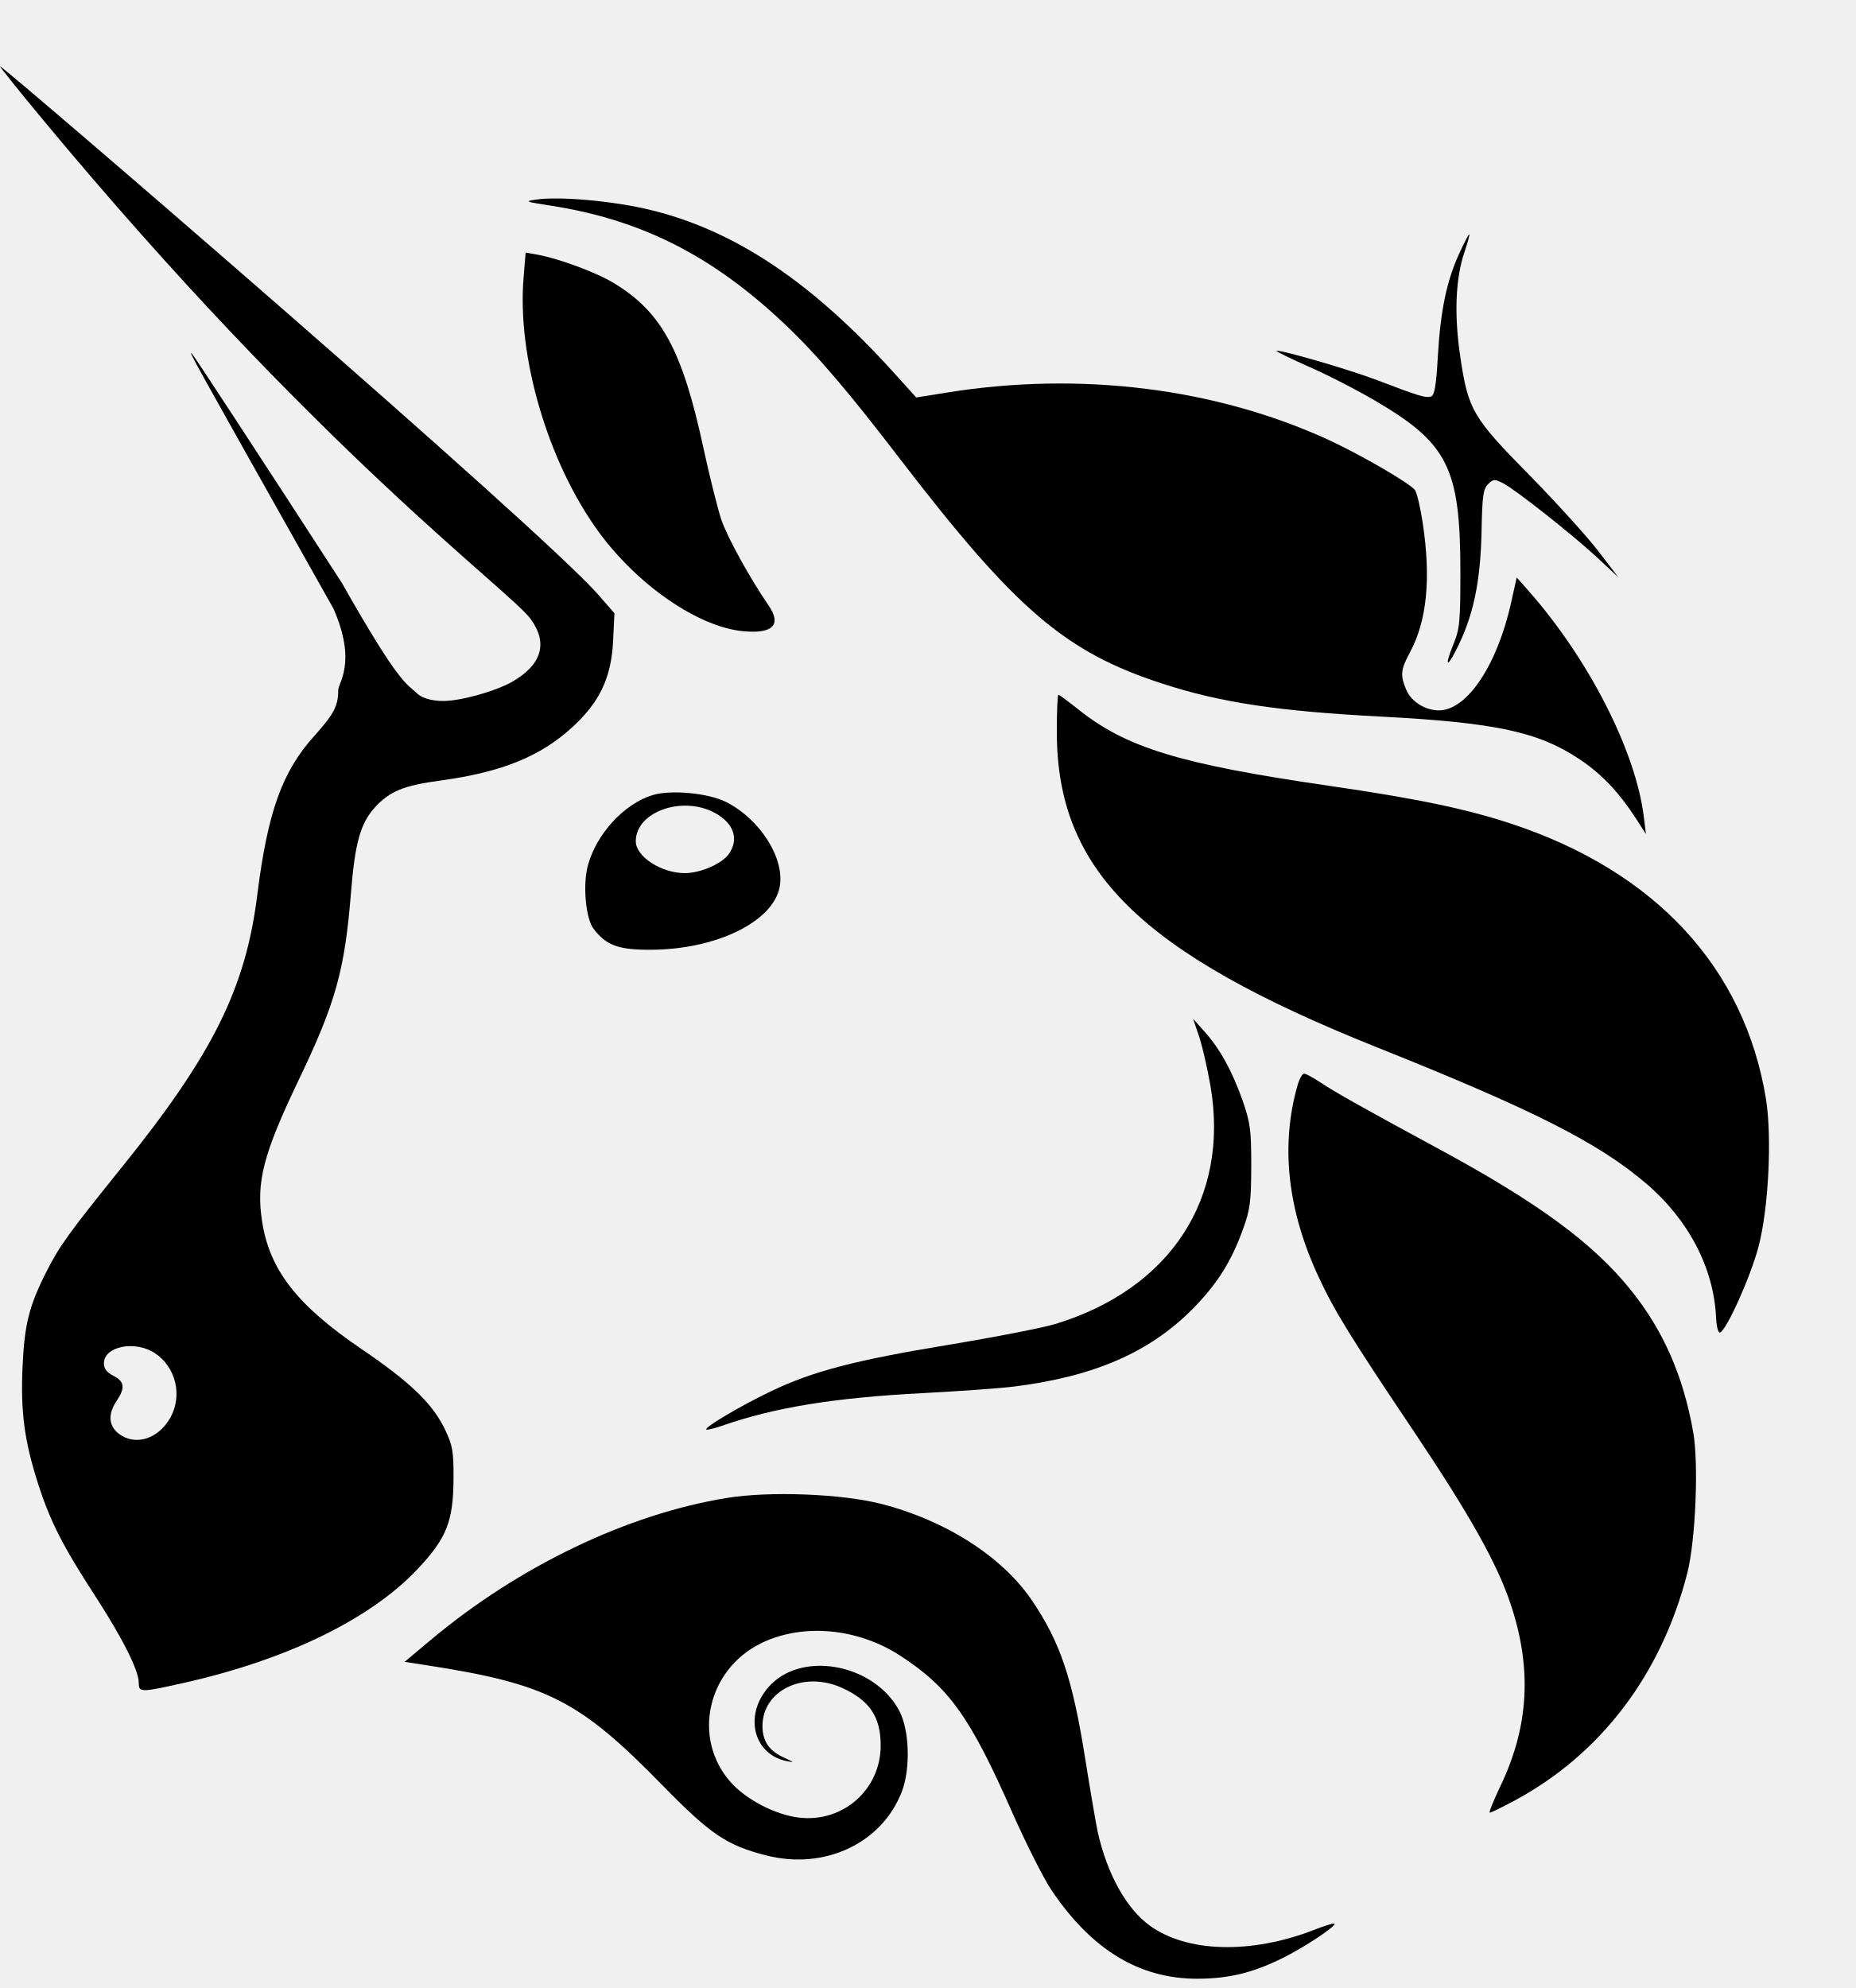
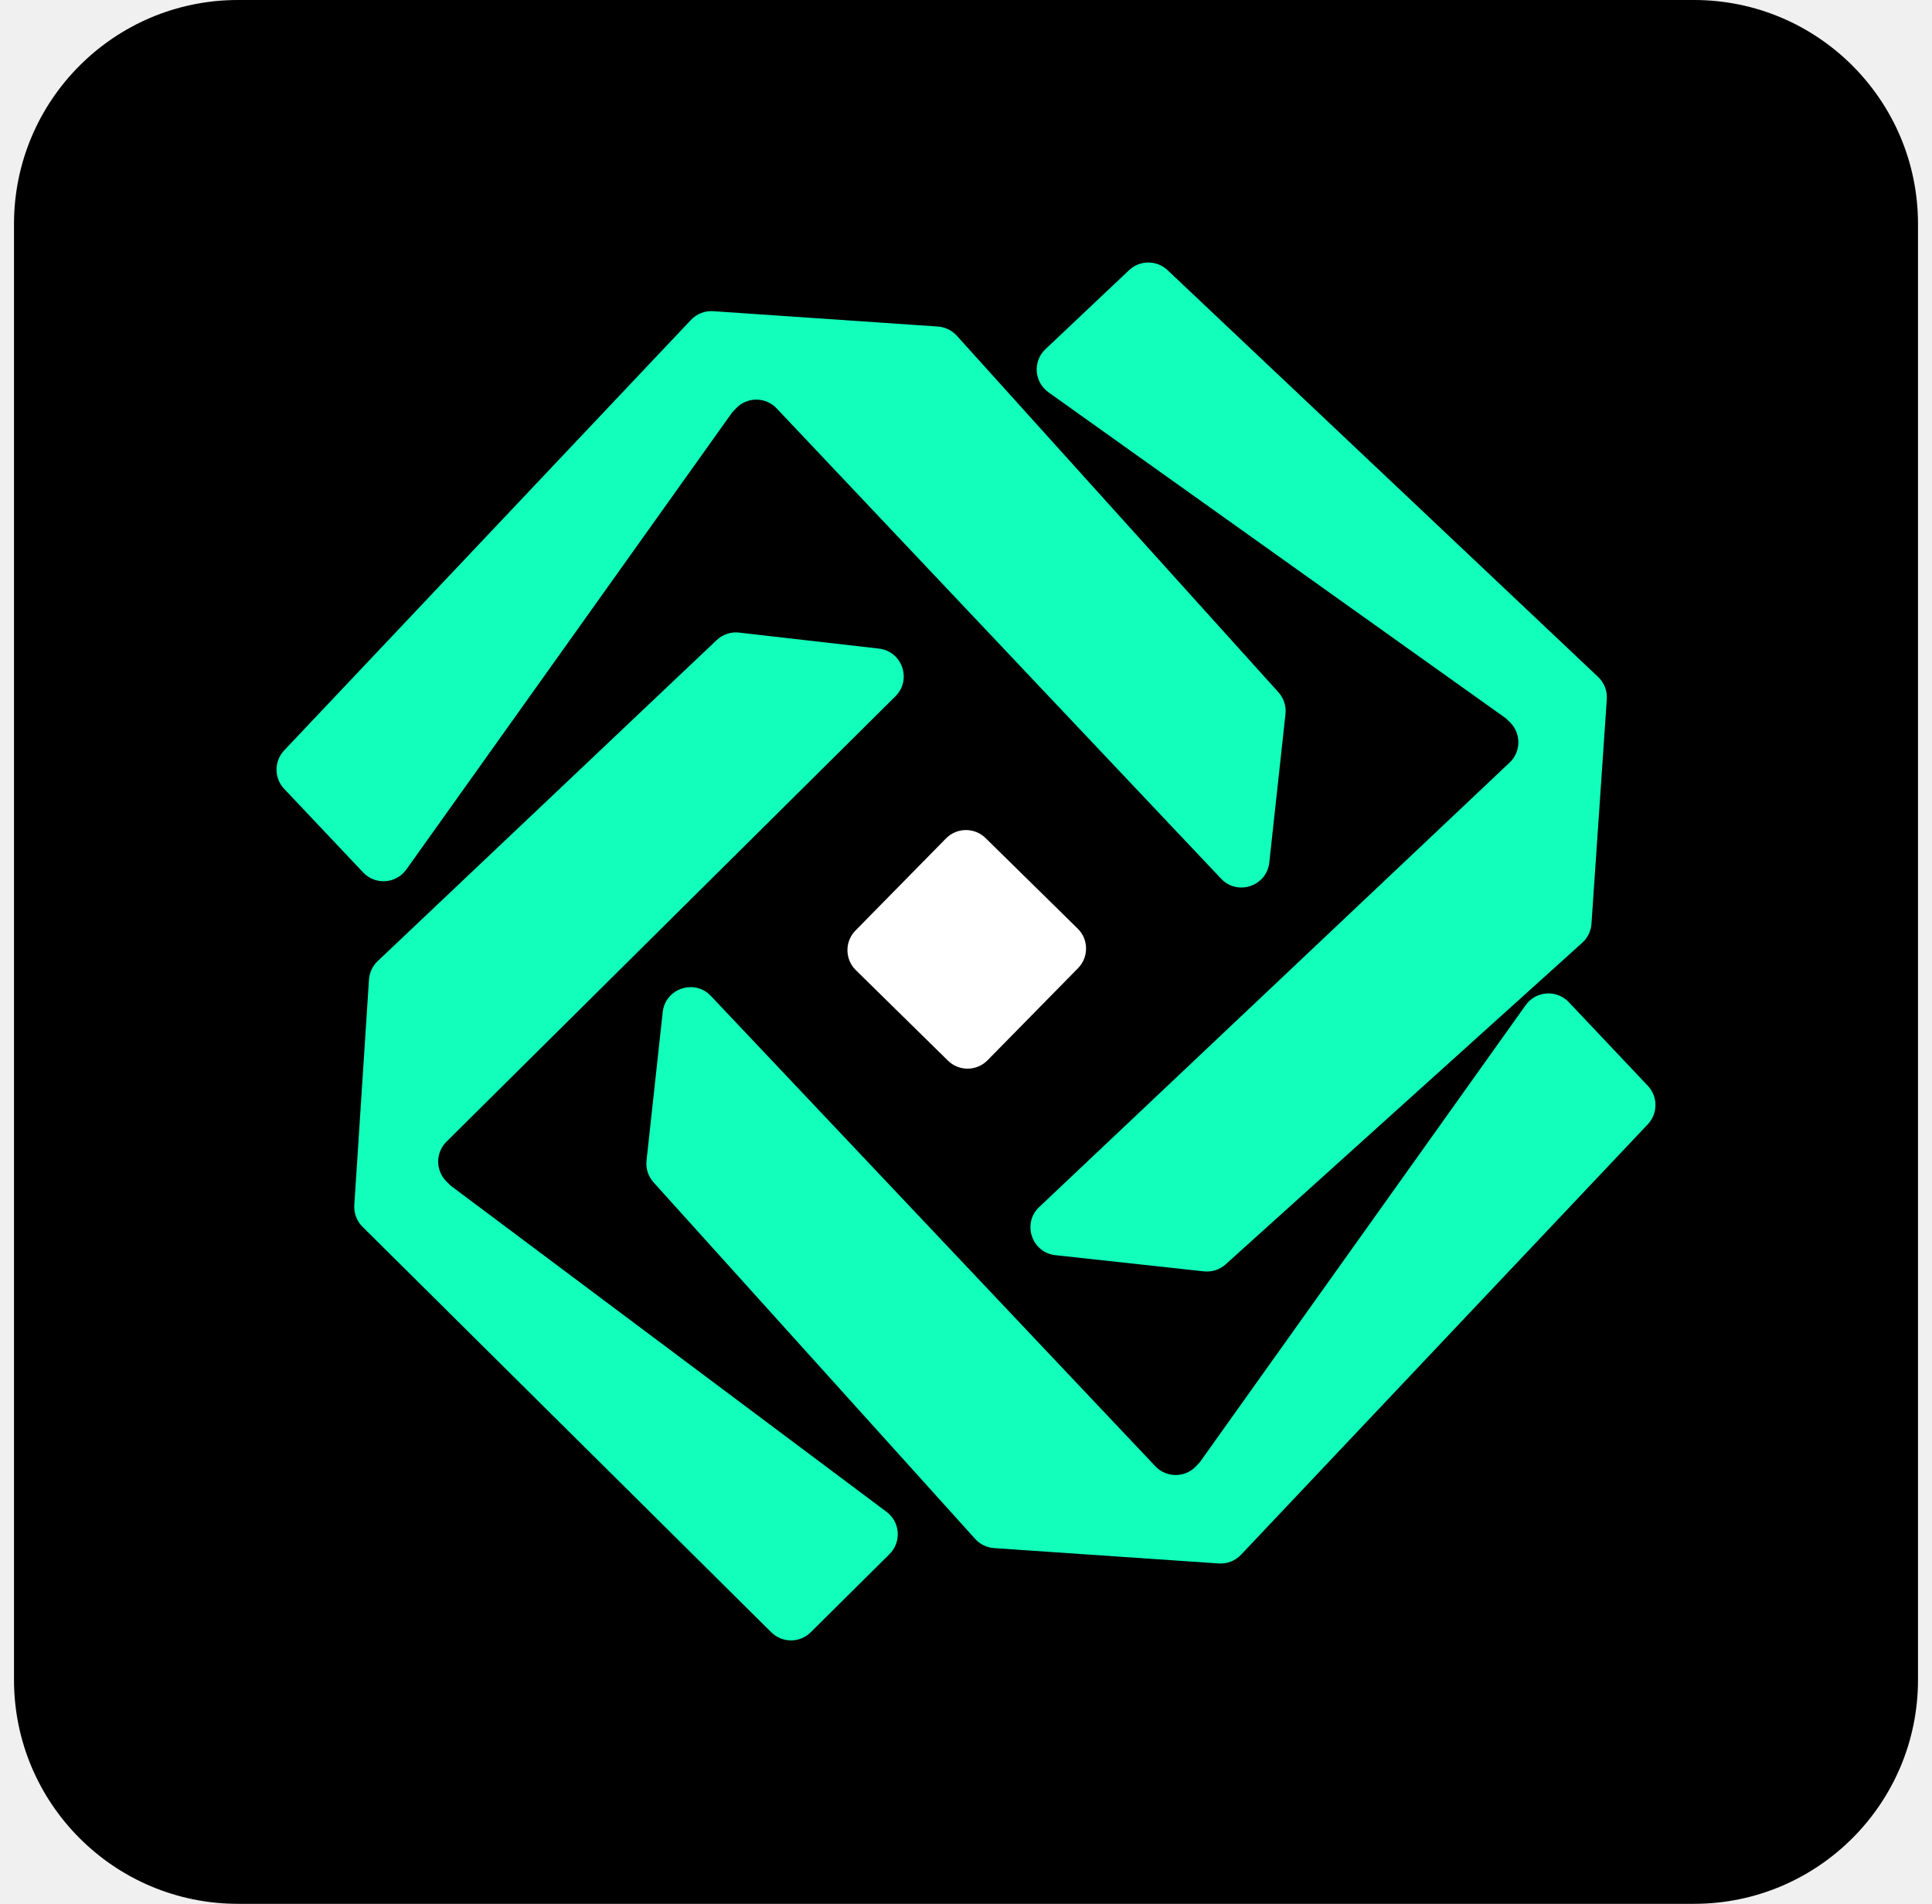
- <svg xmlns="http://www.w3.org/2000/svg" width="14" height="15" viewBox="0 0 14 15" fill="black">
-   <g style="mix-blend-mode:darken">
-     <path d="M4.152 1.551C3.964 1.522 3.956 1.519 4.045 1.506C4.214 1.48 4.615 1.515 4.891 1.58C5.535 1.732 6.121 2.122 6.747 2.815L6.913 2.999L7.151 2.961C8.153 2.801 9.172 2.928 10.024 3.319C10.259 3.427 10.629 3.641 10.675 3.696C10.69 3.714 10.717 3.827 10.735 3.947C10.798 4.365 10.767 4.684 10.638 4.923C10.568 5.053 10.564 5.094 10.611 5.206C10.649 5.294 10.753 5.36 10.857 5.36C11.069 5.36 11.297 5.019 11.402 4.546L11.444 4.357L11.527 4.451C11.983 4.965 12.342 5.665 12.403 6.163L12.419 6.293L12.343 6.175C12.211 5.972 12.078 5.833 11.908 5.722C11.602 5.521 11.279 5.452 10.422 5.407C9.648 5.367 9.21 5.301 8.776 5.16C8.037 4.921 7.665 4.602 6.787 3.458C6.397 2.949 6.157 2.668 5.917 2.442C5.372 1.927 4.837 1.657 4.152 1.551Z" />
-     <path d="M10.849 2.686C10.869 2.346 10.915 2.121 11.009 1.916C11.046 1.835 11.08 1.768 11.086 1.768C11.091 1.768 11.075 1.828 11.05 1.901C10.982 2.101 10.971 2.373 11.018 2.69C11.077 3.092 11.111 3.15 11.539 3.584C11.739 3.788 11.972 4.045 12.057 4.155L12.211 4.356L12.057 4.212C11.869 4.037 11.436 3.695 11.341 3.646C11.277 3.614 11.267 3.614 11.228 3.653C11.191 3.689 11.184 3.743 11.179 3.999C11.171 4.398 11.116 4.654 10.984 4.91C10.913 5.048 10.902 5.019 10.966 4.862C11.014 4.746 11.019 4.694 11.019 4.308C11.018 3.533 10.925 3.346 10.382 3.027C10.245 2.946 10.018 2.829 9.878 2.768C9.739 2.706 9.628 2.652 9.632 2.648C9.647 2.633 10.177 2.787 10.39 2.868C10.708 2.99 10.76 3.005 10.799 2.991C10.824 2.981 10.837 2.906 10.849 2.686Z" />
-     <path d="M4.517 4.013C4.136 3.491 3.899 2.69 3.951 2.091L3.966 1.906L4.053 1.921C4.217 1.951 4.498 2.055 4.63 2.135C4.991 2.353 5.148 2.64 5.307 3.378C5.354 3.594 5.415 3.839 5.443 3.922C5.488 4.055 5.66 4.366 5.799 4.568C5.899 4.714 5.833 4.783 5.611 4.763C5.272 4.733 4.813 4.418 4.517 4.013Z" />
-     <path d="M10.386 7.901C8.602 7.187 7.974 6.567 7.974 5.522C7.974 5.368 7.979 5.242 7.986 5.242C7.992 5.242 8.061 5.293 8.139 5.355C8.501 5.643 8.906 5.766 10.027 5.929C10.688 6.025 11.059 6.102 11.402 6.215C12.49 6.574 13.164 7.302 13.325 8.294C13.371 8.583 13.344 9.123 13.268 9.408C13.209 9.633 13.026 10.039 12.978 10.054C12.964 10.059 12.951 10.008 12.948 9.938C12.93 9.566 12.74 9.203 12.422 8.931C12.06 8.622 11.575 8.376 10.386 7.901Z" />
-     <path d="M9.134 8.197C9.111 8.065 9.073 7.896 9.048 7.822L9.002 7.687L9.087 7.782C9.204 7.912 9.296 8.079 9.375 8.302C9.434 8.472 9.441 8.522 9.441 8.798C9.44 9.069 9.433 9.126 9.377 9.279C9.29 9.52 9.182 9.69 9.001 9.874C8.675 10.204 8.256 10.386 7.651 10.462C7.546 10.475 7.24 10.497 6.971 10.511C6.292 10.546 5.845 10.619 5.444 10.759C5.386 10.779 5.335 10.791 5.329 10.786C5.313 10.77 5.587 10.608 5.812 10.5C6.13 10.347 6.447 10.264 7.157 10.147C7.508 10.089 7.87 10.018 7.962 9.99C8.83 9.726 9.277 9.043 9.134 8.197Z" />
-     <path d="M9.952 9.641C9.715 9.135 9.66 8.646 9.79 8.19C9.804 8.141 9.826 8.101 9.84 8.101C9.853 8.101 9.909 8.131 9.964 8.168C10.073 8.241 10.292 8.364 10.876 8.68C11.604 9.075 12.02 9.38 12.302 9.73C12.549 10.035 12.702 10.384 12.776 10.808C12.818 11.049 12.793 11.628 12.731 11.87C12.535 12.634 12.08 13.234 11.431 13.584C11.336 13.635 11.251 13.677 11.241 13.677C11.232 13.678 11.267 13.59 11.318 13.483C11.537 13.029 11.562 12.588 11.396 12.097C11.295 11.796 11.089 11.429 10.673 10.808C10.189 10.087 10.071 9.895 9.952 9.641Z" />
-     <path d="M3.25 12.374C3.913 11.818 4.736 11.423 5.487 11.302C5.81 11.25 6.349 11.271 6.648 11.347C7.128 11.469 7.558 11.742 7.781 12.068C7.999 12.387 8.093 12.664 8.19 13.282C8.229 13.525 8.271 13.77 8.283 13.825C8.356 14.145 8.499 14.401 8.675 14.529C8.956 14.733 9.439 14.746 9.914 14.562C9.994 14.53 10.064 14.509 10.069 14.514C10.086 14.531 9.847 14.69 9.678 14.774C9.451 14.886 9.271 14.93 9.031 14.93C8.596 14.93 8.235 14.71 7.934 14.262C7.874 14.173 7.741 13.909 7.637 13.674C7.319 12.953 7.162 12.733 6.793 12.493C6.471 12.283 6.056 12.246 5.744 12.398C5.335 12.598 5.22 13.118 5.514 13.448C5.631 13.579 5.848 13.692 6.026 13.714C6.359 13.755 6.645 13.504 6.645 13.17C6.645 12.953 6.561 12.829 6.35 12.734C6.061 12.605 5.752 12.756 5.753 13.025C5.754 13.14 5.804 13.212 5.92 13.264C5.994 13.298 5.996 13.3 5.935 13.288C5.671 13.233 5.609 12.916 5.821 12.706C6.077 12.454 6.605 12.565 6.786 12.91C6.862 13.055 6.871 13.343 6.805 13.517C6.656 13.907 6.223 14.112 5.783 14C5.484 13.924 5.362 13.842 5.001 13.473C4.374 12.831 4.131 12.706 3.227 12.566L3.053 12.539L3.25 12.374Z" />
-     <path fill-rule="evenodd" clip-rule="evenodd" d="M0.308 0.884C2.402 3.41 3.845 4.452 4.005 4.672C4.137 4.854 4.087 5.018 3.861 5.146C3.735 5.217 3.475 5.289 3.346 5.289C3.199 5.289 3.148 5.233 3.148 5.233C3.063 5.153 3.015 5.167 2.578 4.396C1.972 3.46 1.464 2.684 1.45 2.671C1.418 2.641 1.419 2.642 2.517 4.594C2.694 5.001 2.552 5.15 2.552 5.208C2.552 5.326 2.519 5.388 2.373 5.551C2.129 5.821 2.02 6.125 1.941 6.754C1.853 7.459 1.605 7.957 0.917 8.81C0.515 9.309 0.449 9.4 0.347 9.602C0.219 9.855 0.184 9.997 0.17 10.316C0.155 10.655 0.184 10.873 0.288 11.197C0.379 11.48 0.474 11.666 0.717 12.04C0.926 12.363 1.047 12.603 1.047 12.697C1.047 12.771 1.061 12.771 1.386 12.698C2.163 12.524 2.794 12.217 3.149 11.841C3.369 11.608 3.42 11.48 3.422 11.161C3.423 10.953 3.416 10.909 3.359 10.789C3.267 10.594 3.099 10.431 2.728 10.179C2.243 9.85 2.035 9.584 1.978 9.219C1.931 8.919 1.986 8.708 2.254 8.148C2.532 7.569 2.601 7.322 2.648 6.739C2.678 6.362 2.719 6.213 2.828 6.093C2.942 5.969 3.044 5.927 3.326 5.889C3.785 5.826 4.077 5.708 4.317 5.488C4.525 5.298 4.612 5.114 4.626 4.837L4.636 4.627L4.519 4.493C4.098 4.004 0.026 0.5 0 0.5C-0.005 0.5 0.133 0.673 0.308 0.884ZM1.284 10.699C1.379 10.531 1.328 10.316 1.169 10.21C1.018 10.111 0.784 10.158 0.784 10.287C0.784 10.327 0.806 10.356 0.856 10.381C0.94 10.424 0.946 10.472 0.88 10.57C0.813 10.67 0.819 10.757 0.895 10.817C1.018 10.912 1.192 10.86 1.284 10.699Z" />
-     <path fill-rule="evenodd" clip-rule="evenodd" d="M4.925 5.999C4.71 6.064 4.501 6.291 4.436 6.529C4.396 6.674 4.419 6.929 4.478 7.007C4.574 7.134 4.666 7.168 4.917 7.166C5.407 7.163 5.833 6.954 5.883 6.692C5.923 6.478 5.736 6.181 5.478 6.051C5.345 5.984 5.062 5.957 4.925 5.999ZM5.499 6.444C5.574 6.337 5.541 6.222 5.412 6.144C5.168 5.995 4.797 6.118 4.797 6.348C4.797 6.463 4.99 6.588 5.167 6.588C5.285 6.588 5.446 6.518 5.499 6.444Z" />
+ <svg xmlns="http://www.w3.org/2000/svg" width="69" height="68" viewBox="0 0 69 68" fill="none">
+   <g clip-path="url(#clip0_6022_2)">
+     <path d="M60.5 0H8.5C4.082 0 0.5 3.582 0.5 8V60C0.5 64.418 4.082 68 8.5 68H60.5C64.918 68 68.5 64.418 68.5 60V8C68.5 3.582 64.918 0 60.5 0Z" fill="black" />
+     <path d="M12.971 31.163L10.149 28.176C9.785 27.791 9.785 27.188 10.149 26.803L24.678 11.426C24.883 11.209 25.175 11.095 25.473 11.115L33.498 11.663C33.756 11.681 33.998 11.799 34.172 11.991L45.658 24.726C45.849 24.938 45.941 25.221 45.91 25.504L45.332 30.807C45.239 31.654 44.196 32.005 43.611 31.385L27.738 14.587C27.344 14.169 26.679 14.169 26.285 14.587L26.15 14.729L14.512 31.056C14.146 31.569 13.403 31.62 12.971 31.163Z" fill="#12FFBB" />
+     <path d="M56.029 35.795L58.851 38.782C59.215 39.167 59.215 39.77 58.851 40.156L44.322 55.532C44.117 55.749 43.825 55.863 43.527 55.843L35.502 55.295C35.243 55.277 35.002 55.16 34.828 54.967L23.342 42.232C23.151 42.02 23.059 41.737 23.09 41.454L23.668 36.152C23.761 35.304 24.803 34.953 25.389 35.573L41.262 52.371C41.656 52.789 42.321 52.789 42.715 52.371L42.85 52.229L54.488 35.902C54.853 35.389 55.596 35.338 56.029 35.795Z" fill="#12FFBB" />
+     <path d="M37.338 12.471L40.325 9.649C40.71 9.285 41.313 9.285 41.698 9.649L57.075 24.178C57.292 24.383 57.406 24.675 57.386 24.973L56.838 32.998C56.82 33.256 56.703 33.498 56.51 33.672L43.775 45.158C43.563 45.349 43.28 45.441 42.997 45.41L37.694 44.832C36.847 44.739 36.496 43.696 37.116 43.111L53.914 27.238C54.332 26.844 54.332 26.179 53.914 25.785L53.772 25.65L37.445 14.012C36.932 13.646 36.88 12.903 37.338 12.471Z" fill="#12FFBB" />
+     <path d="M31.768 55.51L28.954 58.301C28.564 58.688 27.936 58.688 27.546 58.301L12.948 43.819C12.743 43.615 12.636 43.333 12.654 43.044L13.178 34.99C13.194 34.739 13.305 34.502 13.488 34.329L25.597 22.862C25.811 22.659 26.105 22.561 26.398 22.595L31.389 23.166C32.223 23.262 32.575 24.279 31.98 24.87L15.945 40.779C15.55 41.17 15.55 41.807 15.945 42.199L16.097 42.35L31.663 54C32.151 54.365 32.201 55.08 31.768 55.51Z" fill="#12FFBB" />
+     <path d="M33.785 29.947L30.552 33.237C30.165 33.631 30.171 34.264 30.565 34.651L33.855 37.883C34.249 38.27 34.882 38.265 35.269 37.871L38.501 34.581C38.888 34.187 38.883 33.554 38.489 33.167L35.199 29.934C34.805 29.547 34.172 29.553 33.785 29.947Z" fill="white" />
  </g>
+   <defs>
+     <clipPath id="clip0_6022_2">
+       <rect width="68" height="68" fill="white" transform="translate(0.5)" />
+     </clipPath>
+   </defs>
</svg>
